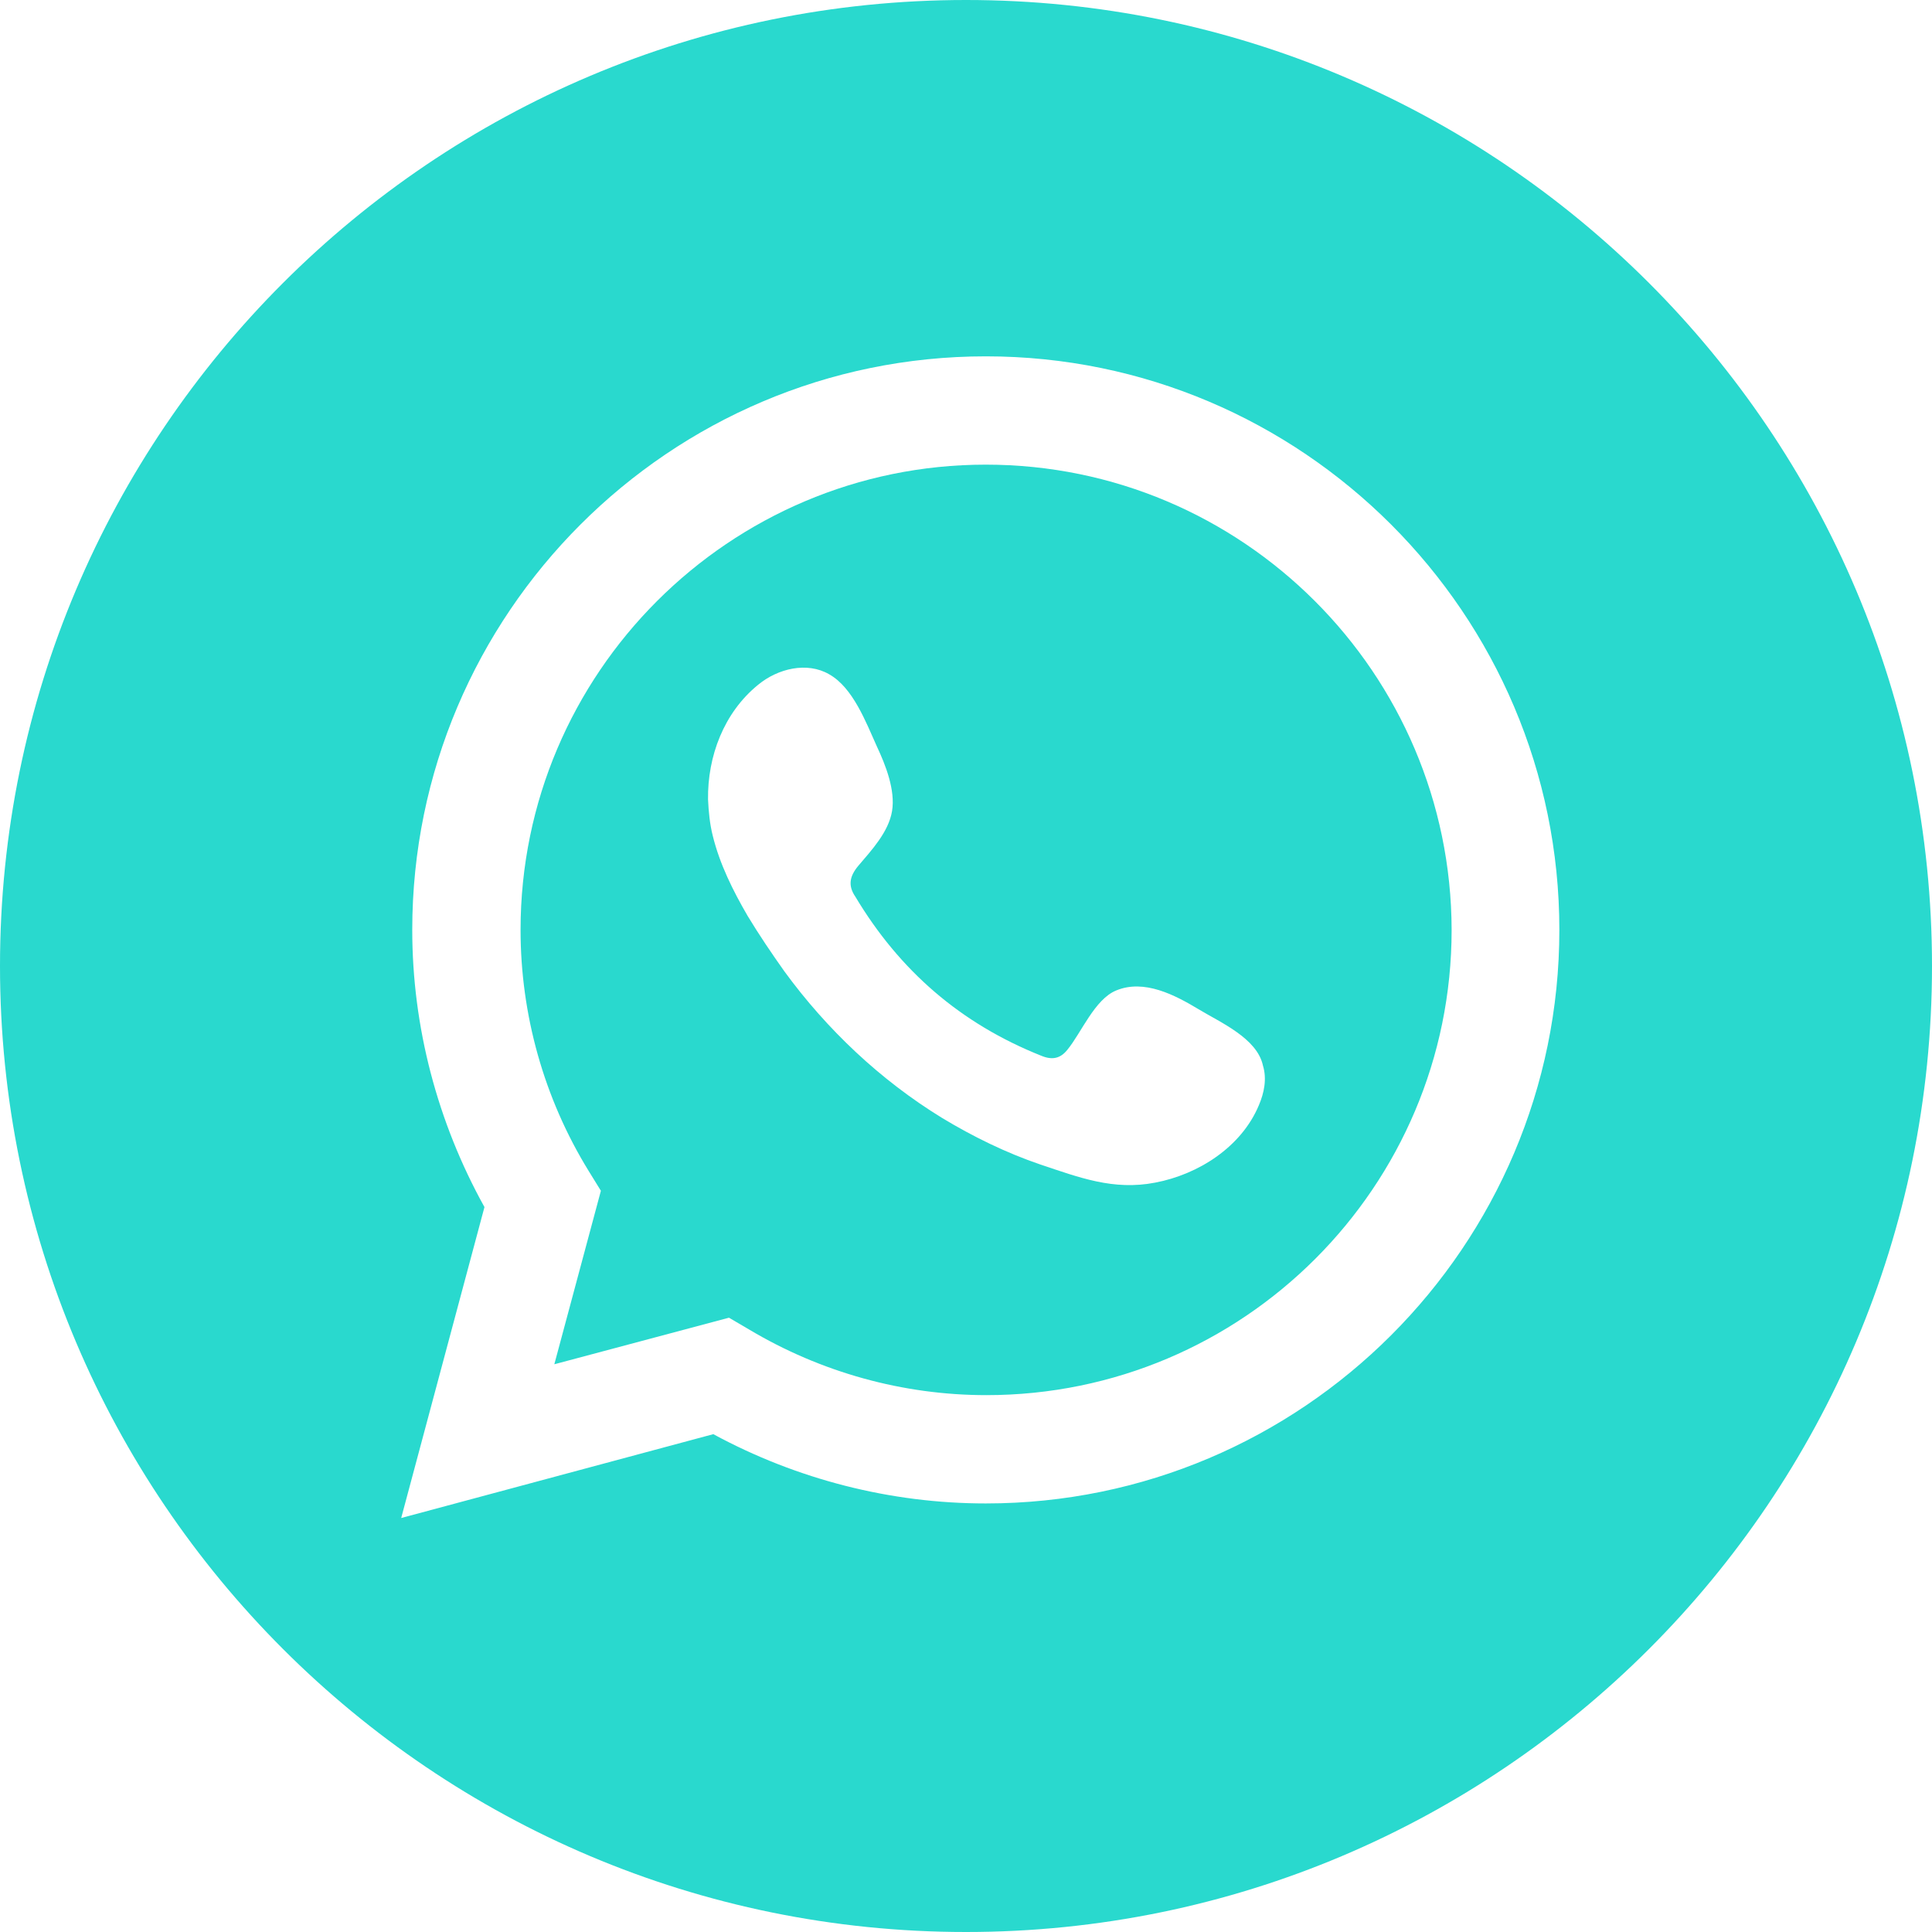
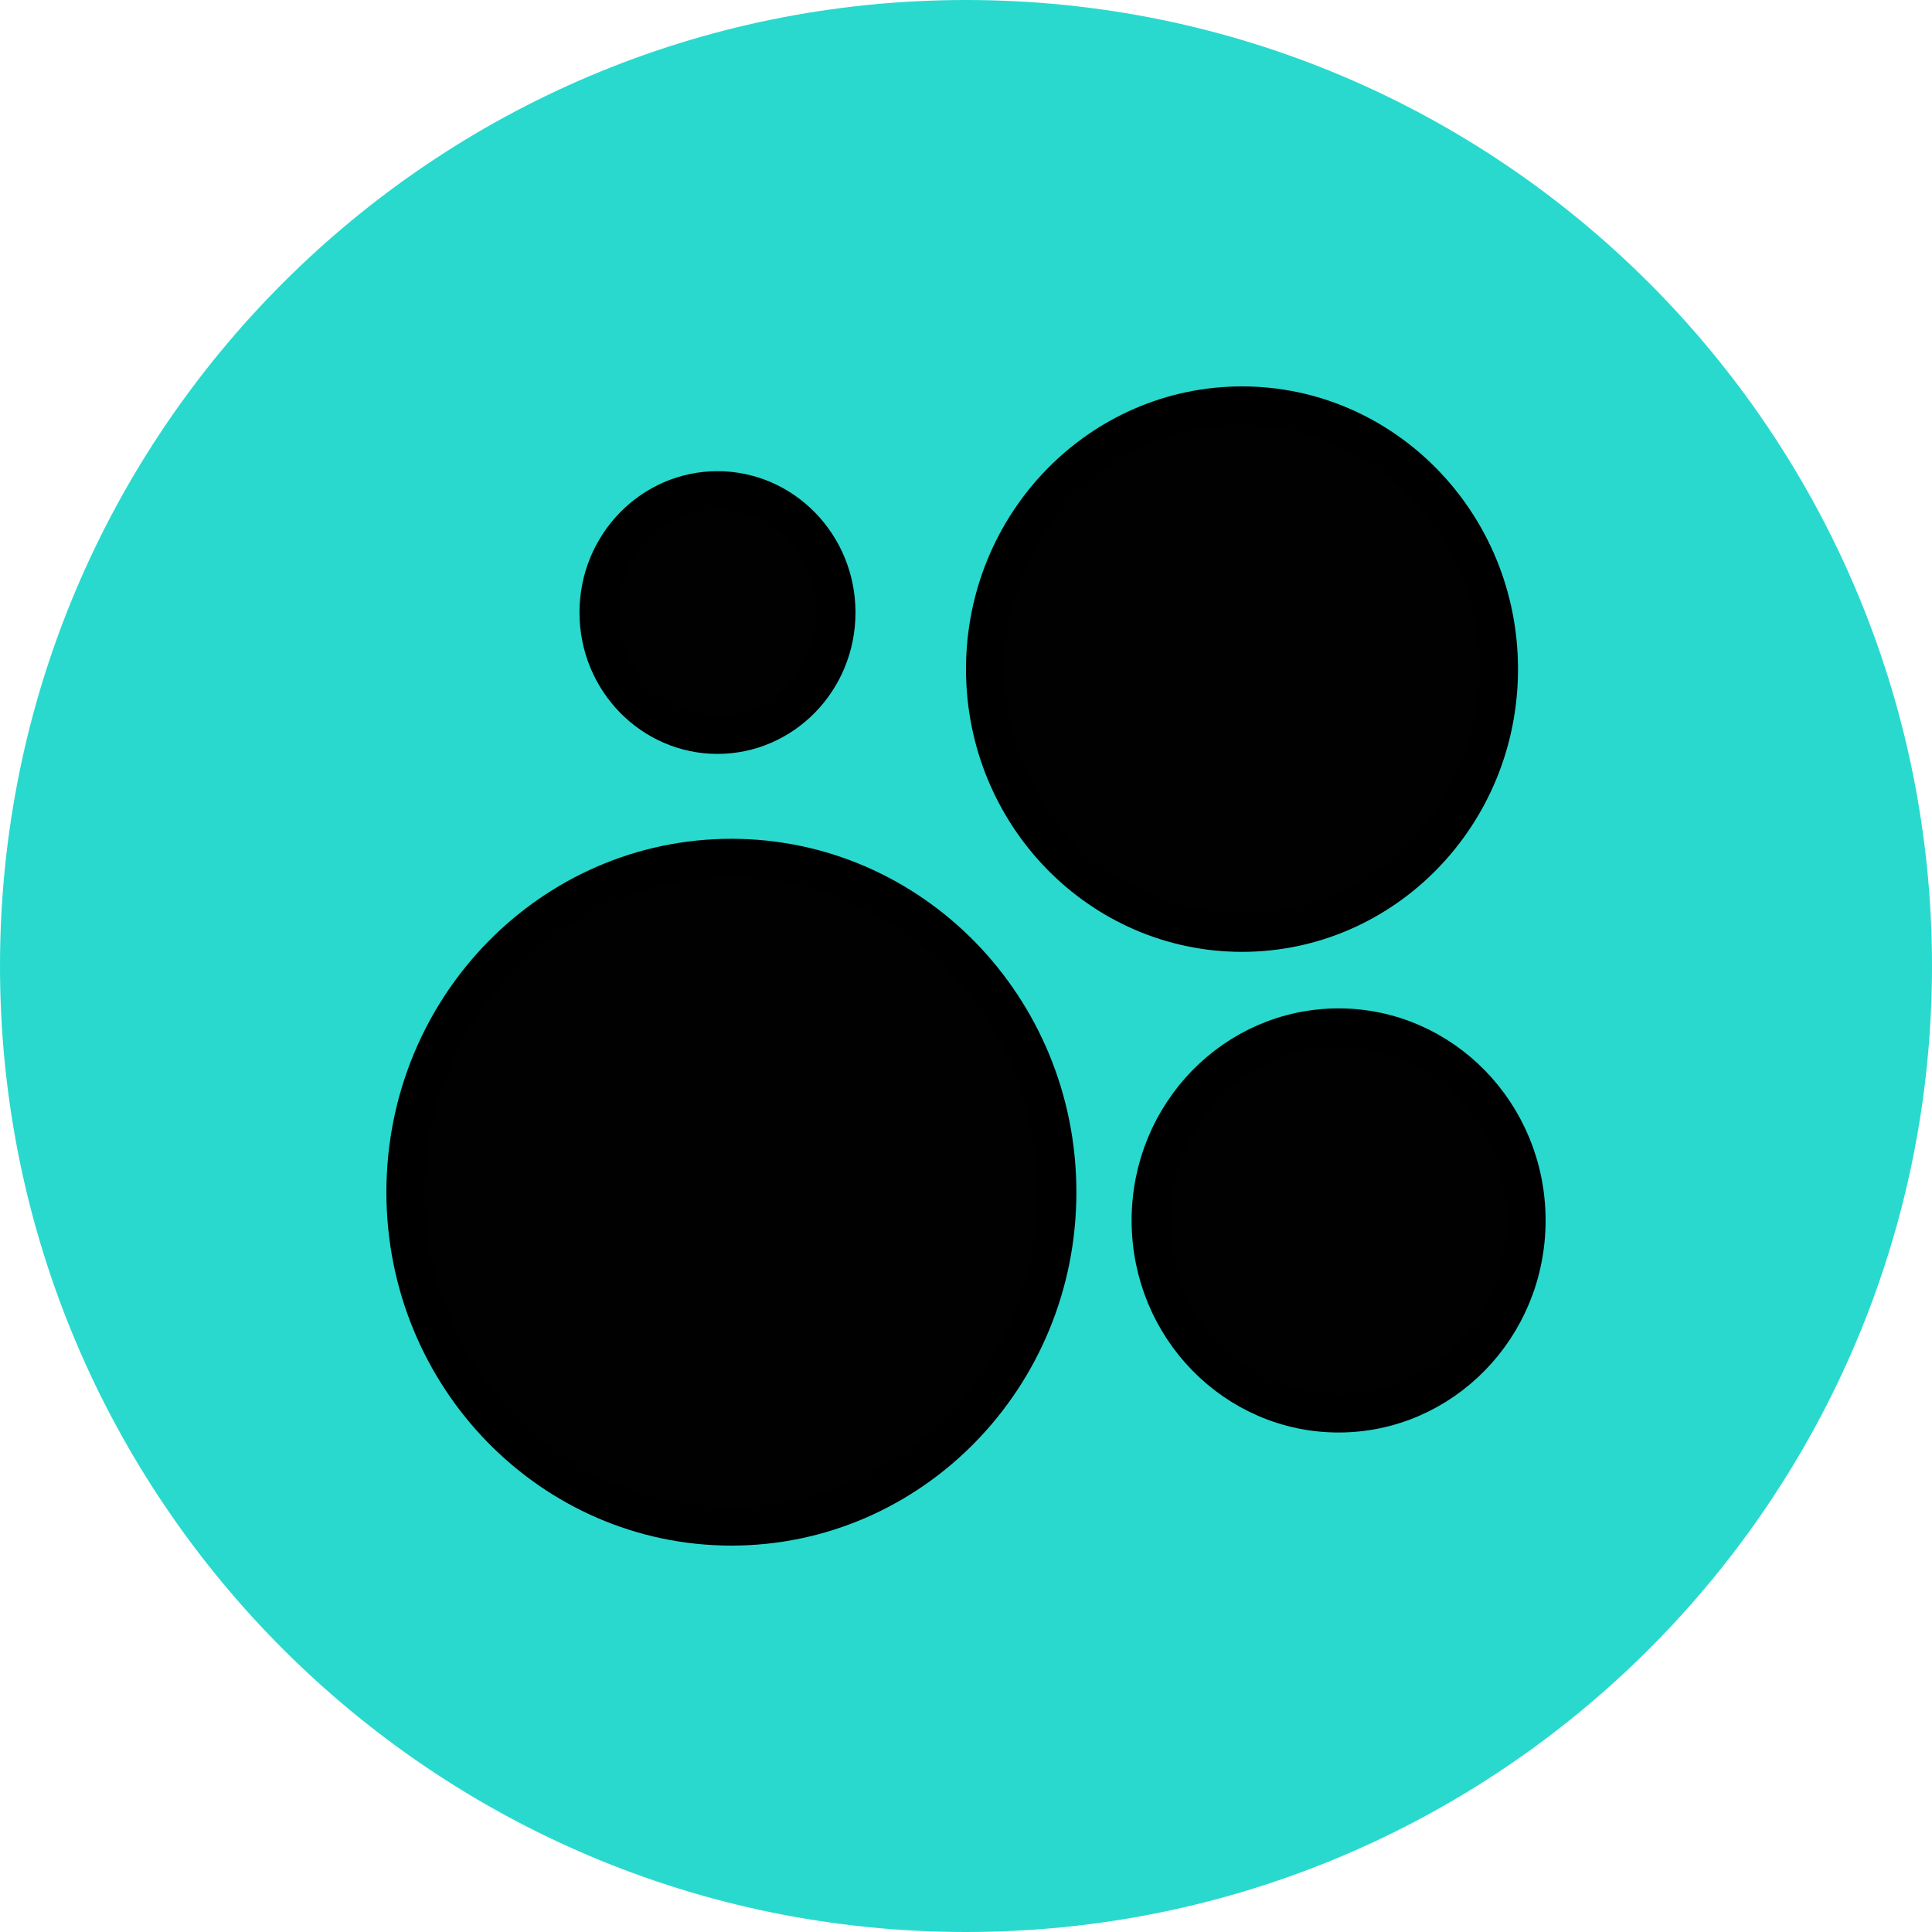
<svg xmlns="http://www.w3.org/2000/svg" width="50" height="50" viewBox="0 0 50 50" fill="none">
-   <path d="M25.512 12.025C18.882 12.025 13.472 17.42 13.472 24.066C13.472 26.251 14.075 28.421 15.235 30.305L15.551 30.817L14.346 35.307L18.866 34.102L19.379 34.403C21.247 35.519 23.372 36.106 25.527 36.106C32.173 36.106 37.568 30.711 37.568 24.066C37.553 17.42 32.158 12.025 25.512 12.025ZM32.58 28.602C32.127 29.687 31.012 30.395 29.897 30.606C28.812 30.817 27.923 30.47 26.929 30.139C26.04 29.837 25.18 29.415 24.382 28.933C22.785 27.954 21.398 26.643 20.298 25.136C19.967 24.669 19.65 24.201 19.349 23.704C18.972 23.056 18.625 22.363 18.445 21.625C18.369 21.323 18.339 21.007 18.324 20.69C18.309 19.575 18.731 18.445 19.62 17.722C20.132 17.3 20.886 17.119 21.458 17.45C22.076 17.797 22.408 18.686 22.694 19.319C22.92 19.801 23.176 20.449 23.086 20.992C22.995 21.534 22.558 22.001 22.212 22.408C21.986 22.679 21.941 22.921 22.137 23.207C23.282 25.121 24.864 26.492 26.944 27.321C27.23 27.441 27.441 27.396 27.622 27.17C27.983 26.733 28.33 25.859 28.888 25.633C29.611 25.332 30.41 25.753 31.012 26.115C31.585 26.462 32.534 26.869 32.685 27.577C32.791 27.924 32.715 28.285 32.58 28.602Z" fill="#29D9CE" />
-   <path d="M25 0C11.197 0 0 11.197 0 25C0 38.803 11.197 50 25 50C38.803 50 50 38.803 50 25C50 11.197 38.803 0 25 0ZM25.512 38.909C23.056 38.909 20.63 38.291 18.46 37.116L10.383 39.286L12.538 31.239C11.317 29.039 10.669 26.567 10.669 24.066C10.669 15.883 17.33 9.222 25.512 9.222C33.695 9.222 40.356 15.883 40.356 24.066C40.356 32.248 33.695 38.909 25.512 38.909Z" fill="#29D9CE" />
+   <circle cx="25" cy="25" r="25" fill="#29D9CE" />
+   <path d="M27.357 30.854C27.357 35.641 23.572 39.5 18.928 39.5C14.285 39.5 10.5 35.641 10.5 30.854C10.5 26.068 14.285 22.208 18.928 22.208C23.572 22.208 27.357 26.068 27.357 30.854Z" fill="#010101" stroke="black" />
+   <path d="M38.786 17.317C38.786 21.093 35.8 24.134 32.143 24.134C28.485 24.134 25.5 21.093 25.5 17.317C25.5 13.541 28.485 10.5 32.143 10.5C35.8 10.5 38.786 13.541 38.786 17.317Z" fill="#010101" stroke="black" />
+   <path d="M39.5 31.585C39.5 34.351 37.314 36.573 34.643 36.573C31.972 36.573 29.786 34.351 29.786 31.585C29.786 28.819 31.972 26.597 34.643 26.597C37.314 26.597 39.5 28.819 39.5 31.585Z" fill="#010101" stroke="black" />
+   <path d="M21.64 15.852C21.64 17.608 20.253 19.011 18.569 19.011C16.884 19.011 15.497 17.608 15.497 15.852C15.497 14.097 16.884 12.694 18.569 12.694C20.253 12.694 21.64 14.097 21.64 15.852Z" fill="#010101" stroke="black" />
</svg>
